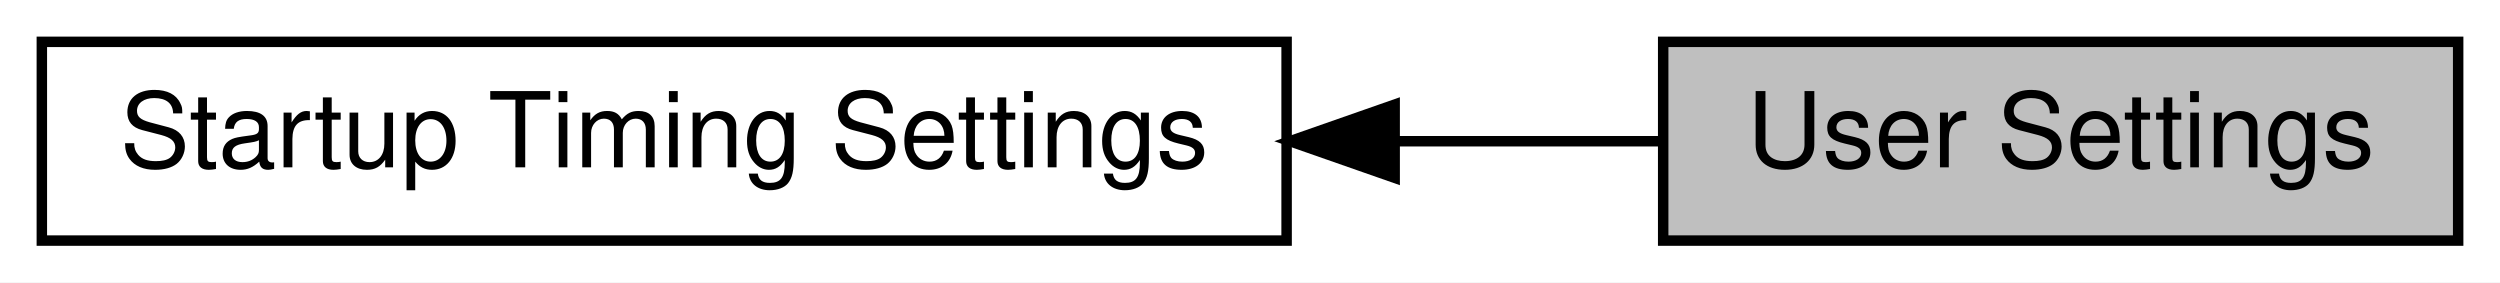
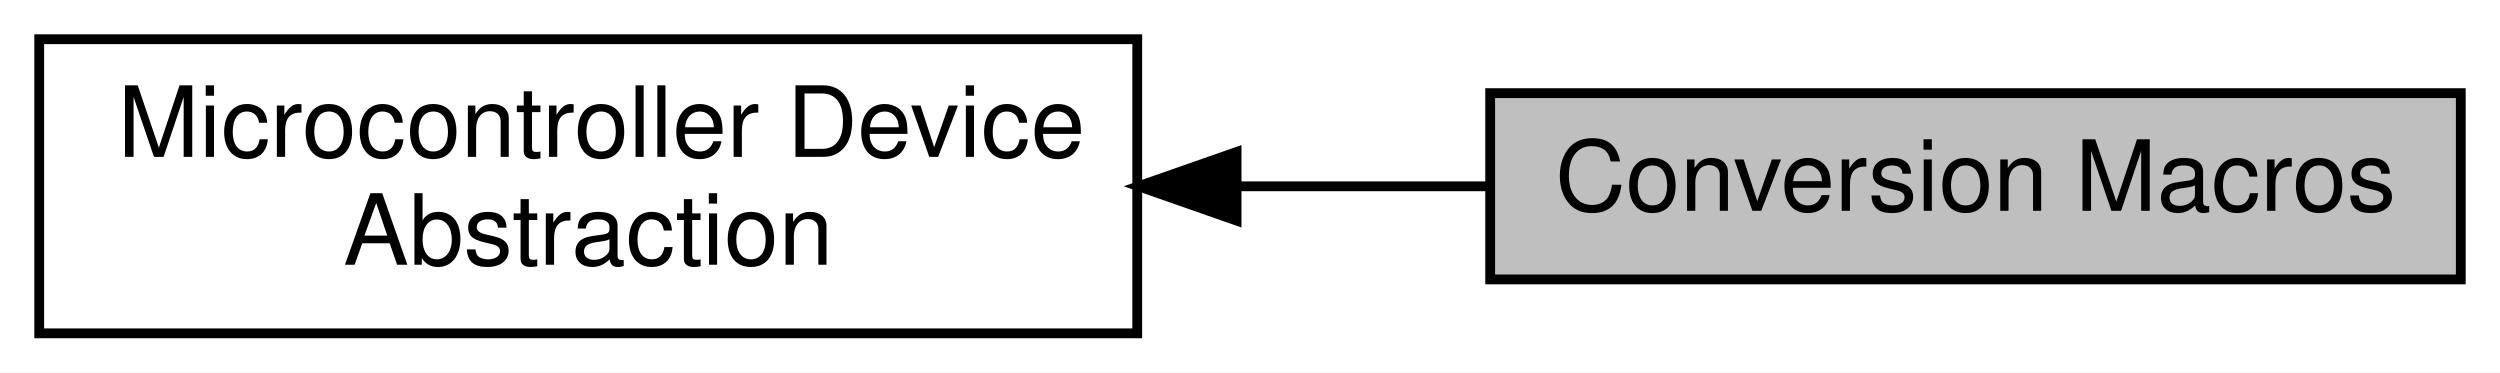
- <svg xmlns="http://www.w3.org/2000/svg" xmlns:xlink="http://www.w3.org/1999/xlink" width="239pt" height="27pt" viewBox="0.00 0.00 239.00 27.00">
-   <g id="graph0" class="graph" transform="scale(1 1) rotate(0) translate(4 23)">
-     <polygon fill="white" stroke="transparent" points="-4,4 -4,-23 235,-23 235,4 -4,4" />
+ <svg xmlns="http://www.w3.org/2000/svg" xmlns:xlink="http://www.w3.org/1999/xlink" width="255pt" height="38pt" viewBox="0.00 0.00 255.00 38.00">
+   <g id="graph0" class="graph" transform="scale(1 1) rotate(0) translate(4 34)">
+     <polygon fill="white" stroke="transparent" points="-4,4 -4,-34 251,-34 251,4 -4,4" />
    <g id="node1" class="node">
      <g id="a_node1">
-         <a xlink:href="a00383.html" target="_top" xlink:title="Declaration of startup timing periods.">
-           <polygon fill="white" stroke="black" points="119,-19 0,-19 0,0 119,0 119,-19" />
-           <text text-anchor="middle" x="59.5" y="-7" font-family="Helvetica,sans-Serif" font-size="10.00">Startup Timing Settings</text>
+         <a xlink:title="Conversion macros converting physical quantities of parameters into binary (integer) numbers for regi...">
+           <polygon fill="#bfbfbf" stroke="black" points="247,-24.5 148,-24.5 148,-5.5 247,-5.5 247,-24.5" />
+           <text text-anchor="middle" x="197.5" y="-12.5" font-family="Helvetica,sans-Serif" font-size="10.00">Conversion Macros</text>
        </a>
      </g>
    </g>
    <g id="node2" class="node">
      <g id="a_node2">
-         <a xlink:title="User-declaration of startup timing periods using physical quantities.">
-           <polygon fill="#bfbfbf" stroke="black" points="231,-19 155,-19 155,0 231,0 231,-19" />
-           <text text-anchor="middle" x="193" y="-7" font-family="Helvetica,sans-Serif" font-size="10.00">User Settings</text>
+         <a xlink:href="a00382.html" target="_top" xlink:title="Declarations of fundamental microcontroller device parameters.">
+           <polygon fill="white" stroke="black" points="112,-30 0,-30 0,0 112,0 112,-30" />
+           <text text-anchor="start" x="8" y="-18" font-family="Helvetica,sans-Serif" font-size="10.00">Microcontroller Device</text>
+           <text text-anchor="middle" x="56" y="-7" font-family="Helvetica,sans-Serif" font-size="10.00"> Abstraction</text>
        </a>
      </g>
    </g>
    <g id="edge1" class="edge">
-       <path fill="none" stroke="black" d="M129.52,-9.5C138.2,-9.5 146.81,-9.5 154.73,-9.5" />
-       <polygon fill="black" stroke="black" points="129.33,-6 119.33,-9.5 129.33,-13 129.33,-6" />
+       <path fill="none" stroke="black" d="M122.14,-15C130.72,-15 139.4,-15 147.64,-15" />
+       <polygon fill="black" stroke="black" points="122.13,-11.5 112.13,-15 122.13,-18.5 122.13,-11.5" />
    </g>
  </g>
</svg>
